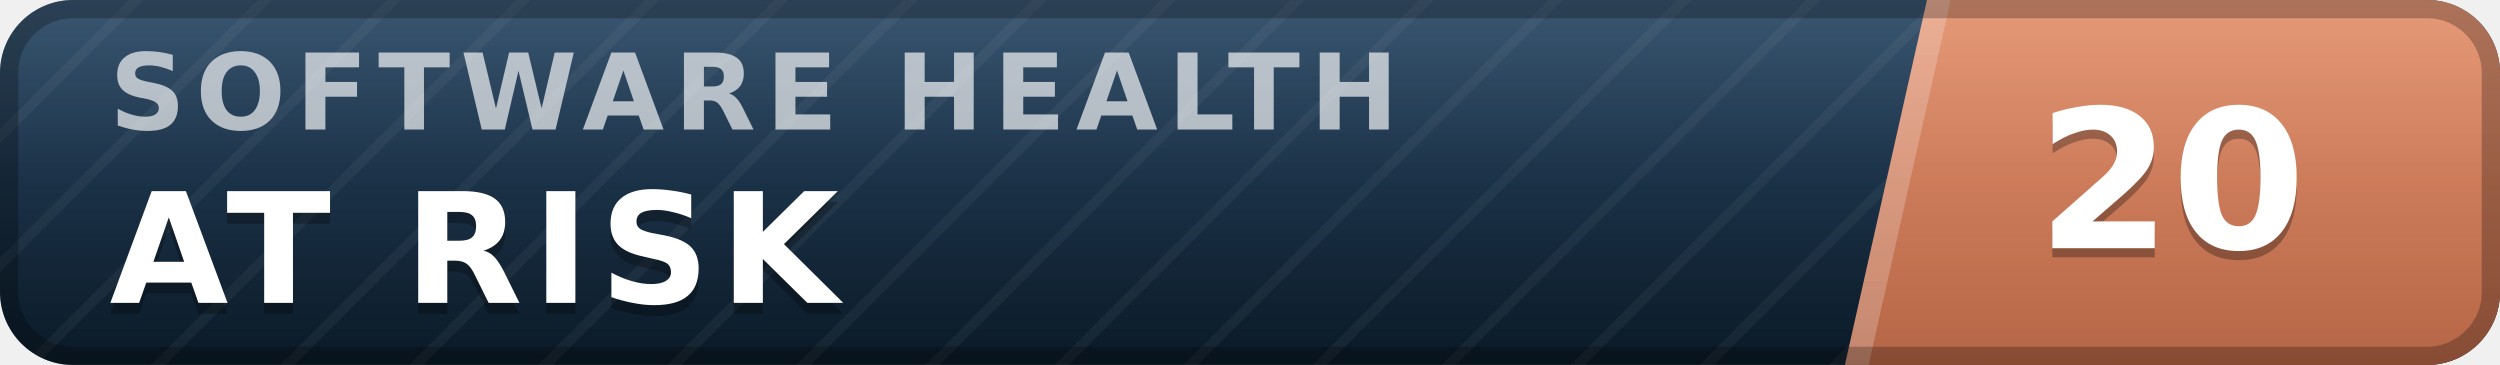
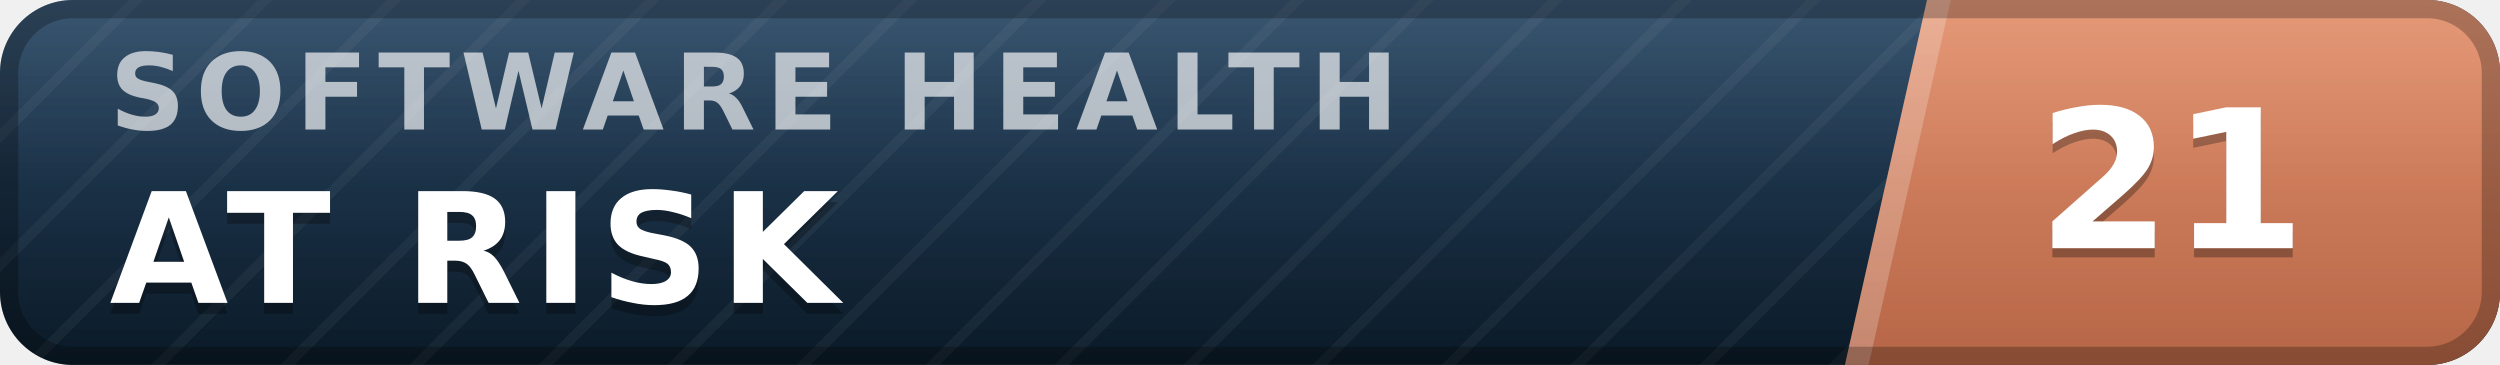
- <svg xmlns="http://www.w3.org/2000/svg" width="137" height="20" viewBox="0 0 137 20" role="img" aria-label="inspect.software software health index 20 of 100, at risk" font-family="Verdana,DejaVu Sans,Geneva,sans-serif">
+ <svg xmlns="http://www.w3.org/2000/svg" width="137" height="20" viewBox="0 0 137 20" role="img" aria-label="inspect.software software health index 21 of 100, at risk" font-family="Verdana,DejaVu Sans,Geneva,sans-serif">
  <defs>
    <linearGradient id="plate" x1="0" y1="0" x2="0" y2="1">
      <stop offset="0" stop-color="#1d3d5c" />
      <stop offset="1" stop-color="#0a1926" />
    </linearGradient>
    <linearGradient id="endplate" x1="0" y1="0" x2="0" y2="1">
      <stop offset="0" stop-color="#e18a64" />
      <stop offset="1" stop-color="#b56546" />
    </linearGradient>
    <linearGradient id="gloss" x1="0" y1="0" x2="0" y2="1">
      <stop offset="0" stop-color="#fff" stop-opacity=".13" />
      <stop offset=".5" stop-color="#fff" stop-opacity=".03" />
      <stop offset="1" stop-color="#fff" stop-opacity="0" />
    </linearGradient>
    <pattern id="guilloche" width="5" height="5" patternUnits="userSpaceOnUse" patternTransform="rotate(45)">
      <line x1="0" y1="0" x2="0" y2="5" stroke="#fff" stroke-opacity=".045" stroke-width="1.1" />
    </pattern>
    <clipPath id="rounded">
      <rect width="137" height="20" rx="4" />
    </clipPath>
  </defs>
  <g clip-path="url(#rounded)">
    <rect width="137" height="20" fill="url(#plate)" />
    <rect width="137" height="20" fill="url(#guilloche)" />
    <polygon points="105.6,0 137,0 137,20 101.1,20" fill="url(#endplate)" />
    <polygon points="105.6,0 106.9,0 102.4,20 101.1,20" fill="#fff" fill-opacity=".22" />
    <text x="6.0" y="7.1" font-size="5.8" letter-spacing="0.55" fill="#fff" fill-opacity=".66" font-weight="bold" textLength="76.3" lengthAdjust="spacing">SOFTWARE HEALTH</text>
    <text x="6.0" y="17.2" font-size="8.4" fill="#000" fill-opacity=".3" font-weight="bold" letter-spacing="0.55" textLength="43.3" lengthAdjust="spacing">AT RISK</text>
    <text x="6.0" y="16.6" font-size="8.4" fill="#fff" font-weight="bold" letter-spacing="0.55" textLength="43.3" lengthAdjust="spacing">AT RISK</text>
-     <text x="119.0" y="14.1" font-size="10.6" fill="#000" fill-opacity=".3" font-weight="bold" text-anchor="middle">20</text>
-     <text x="119.0" y="13.6" font-size="10.6" fill="#fff" font-weight="bold" text-anchor="middle">20</text>
+     <text x="119.0" y="14.1" font-size="10.6" fill="#000" fill-opacity=".3" font-weight="bold" text-anchor="middle">21</text>
+     <text x="119.0" y="13.6" font-size="10.6" fill="#fff" font-weight="bold" text-anchor="middle">21</text>
    <rect width="137" height="20" fill="url(#gloss)" />
  </g>
  <rect x=".5" y=".5" width="136" height="19" rx="3.5" fill="none" stroke="#000" stroke-opacity=".25" />
</svg>
